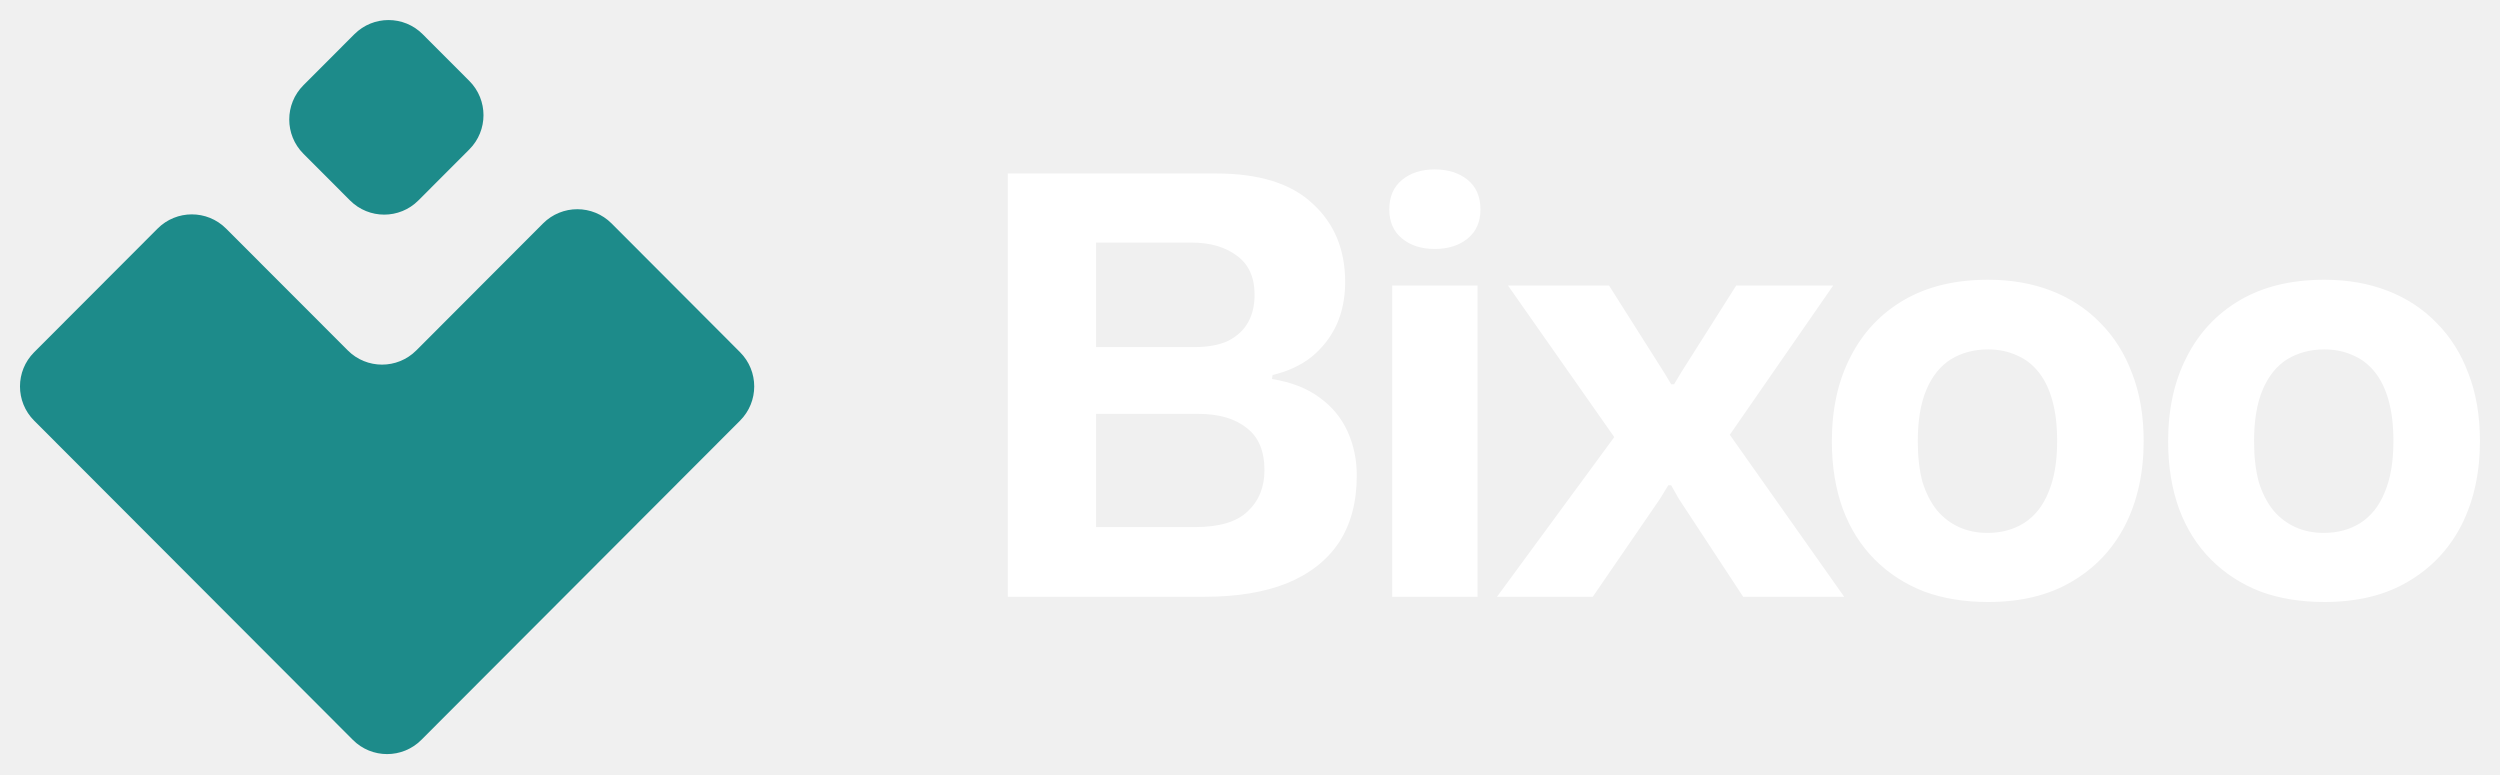
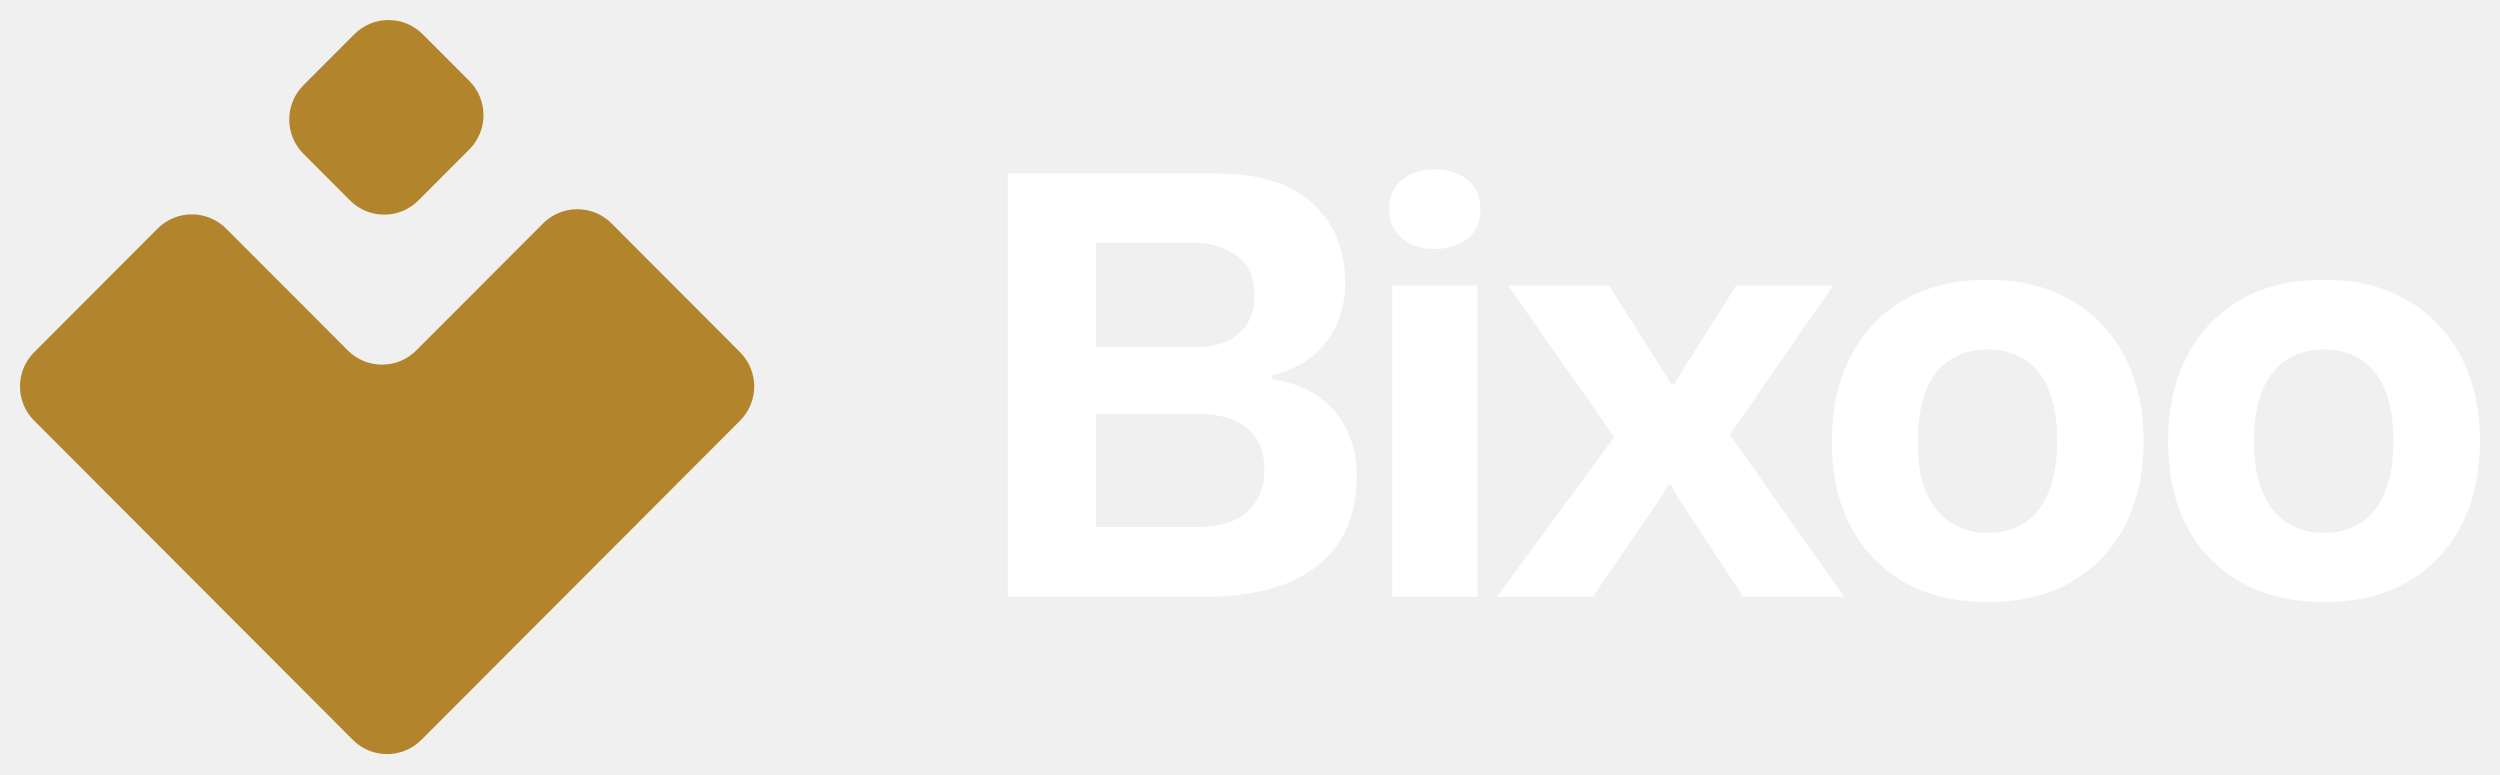
<svg xmlns="http://www.w3.org/2000/svg" width="155" height="48" viewBox="0 0 155 48" fill="none">
-   <path d="M37.917 13.853C36.745 12.678 34.843 12.678 33.67 13.852L25.81 21.726C24.638 22.9 22.736 22.9 21.564 21.727L14.016 14.171C12.844 12.998 10.942 12.998 9.771 14.172L2.116 21.84C0.947 23.011 0.947 24.908 2.116 26.079L21.877 45.873C23.049 47.047 24.951 47.047 26.123 45.873L45.885 26.078C47.054 24.907 47.054 23.011 45.886 21.84L37.917 13.853Z" fill="#1D8B8A" />
-   <path d="M21.969 2.123L18.811 5.286C17.641 6.459 17.641 8.36 18.811 9.532L21.701 12.427C22.872 13.6 24.77 13.6 25.94 12.427L29.098 9.264C30.269 8.092 30.269 6.19 29.098 5.018L26.208 2.123C25.038 0.95 23.14 0.95 21.969 2.123Z" fill="#1D8B8A" />
+   <path d="M37.917 13.853C36.745 12.678 34.843 12.678 33.67 13.852L25.81 21.726C24.638 22.9 22.736 22.9 21.564 21.727L14.016 14.171C12.844 12.998 10.942 12.998 9.771 14.172L2.116 21.84C0.947 23.011 0.947 24.908 2.116 26.079L21.877 45.873C23.049 47.047 24.951 47.047 26.123 45.873L45.885 26.078C47.054 24.907 47.054 23.011 45.886 21.84L37.917 13.853Z" fill="#B2842C" />
+   <path d="M21.969 2.123L18.811 5.286C17.641 6.459 17.641 8.36 18.811 9.532L21.701 12.427C22.872 13.6 24.77 13.6 25.94 12.427L29.098 9.264C30.269 8.092 30.269 6.19 29.098 5.018L26.208 2.123C25.038 0.95 23.14 0.95 21.969 2.123Z" fill="#B2842C" />
  <path d="M62.484 37V10.756H75.408C78.072 10.756 80.064 11.38 81.384 12.628C82.728 13.852 83.4 15.472 83.4 17.488C83.4 18.472 83.22 19.36 82.86 20.152C82.5 20.92 81.984 21.58 81.312 22.132C80.64 22.66 79.836 23.032 78.9 23.248L78.864 23.5C80.064 23.692 81.048 24.076 81.816 24.652C82.584 25.204 83.16 25.9 83.544 26.74C83.928 27.58 84.12 28.492 84.12 29.476C84.12 31.132 83.748 32.524 83.004 33.652C82.26 34.756 81.18 35.596 79.764 36.172C78.372 36.724 76.68 37 74.688 37H62.484ZM67.956 32.68H74.076C75.588 32.68 76.68 32.356 77.352 31.708C78.048 31.06 78.396 30.208 78.396 29.152C78.396 27.952 78.024 27.076 77.28 26.524C76.56 25.948 75.564 25.66 74.292 25.66H67.452V21.52H74.04C74.904 21.52 75.612 21.388 76.164 21.124C76.716 20.836 77.124 20.452 77.388 19.972C77.652 19.492 77.784 18.928 77.784 18.28C77.784 17.2 77.424 16.396 76.704 15.868C75.984 15.316 75.036 15.04 73.86 15.04H67.956V32.68ZM86.316 37V17.704H91.608V37H86.316ZM88.944 15.436C88.128 15.436 87.456 15.22 86.928 14.788C86.4 14.356 86.136 13.756 86.136 12.988C86.136 12.196 86.4 11.584 86.928 11.152C87.456 10.72 88.128 10.504 88.944 10.504C89.784 10.504 90.468 10.72 90.996 11.152C91.524 11.584 91.788 12.196 91.788 12.988C91.788 13.756 91.524 14.356 90.996 14.788C90.468 15.22 89.784 15.436 88.944 15.436ZM92.812 37L100.084 27.1L93.496 17.704H99.76L103.18 23.104L103.612 23.824H103.792L104.224 23.104L107.644 17.704H113.656L107.248 26.956L114.34 37H108.076L104.08 30.916L103.612 30.088H103.432L102.928 30.916L98.752 37H92.812ZM123.259 37.324C121.795 37.324 120.475 37.108 119.299 36.676C118.123 36.22 117.103 35.56 116.239 34.696C115.375 33.832 114.715 32.788 114.259 31.564C113.803 30.316 113.575 28.912 113.575 27.352C113.575 25.36 113.959 23.62 114.727 22.132C115.495 20.62 116.599 19.444 118.039 18.604C119.479 17.764 121.219 17.344 123.259 17.344C124.699 17.344 126.007 17.572 127.183 18.028C128.359 18.484 129.367 19.144 130.207 20.008C131.071 20.872 131.731 21.916 132.187 23.14C132.667 24.364 132.907 25.768 132.907 27.352C132.907 29.32 132.523 31.06 131.755 32.572C130.987 34.06 129.883 35.224 128.443 36.064C127.027 36.904 125.299 37.324 123.259 37.324ZM123.223 33.04C124.087 33.04 124.843 32.836 125.491 32.428C126.163 31.996 126.667 31.36 127.003 30.52C127.363 29.68 127.543 28.624 127.543 27.352C127.543 26.392 127.447 25.564 127.255 24.868C127.063 24.148 126.775 23.548 126.391 23.068C126.007 22.588 125.551 22.24 125.023 22.024C124.495 21.784 123.907 21.664 123.259 21.664C122.395 21.664 121.627 21.868 120.955 22.276C120.307 22.684 119.803 23.308 119.443 24.148C119.083 24.988 118.903 26.056 118.903 27.352C118.903 28.312 118.999 29.152 119.191 29.872C119.407 30.568 119.707 31.156 120.091 31.636C120.475 32.092 120.931 32.44 121.459 32.68C121.987 32.92 122.575 33.04 123.223 33.04ZM144.108 37.324C142.644 37.324 141.324 37.108 140.148 36.676C138.972 36.22 137.952 35.56 137.088 34.696C136.224 33.832 135.564 32.788 135.108 31.564C134.652 30.316 134.424 28.912 134.424 27.352C134.424 25.36 134.808 23.62 135.576 22.132C136.344 20.62 137.448 19.444 138.888 18.604C140.328 17.764 142.068 17.344 144.108 17.344C145.548 17.344 146.856 17.572 148.032 18.028C149.208 18.484 150.216 19.144 151.056 20.008C151.92 20.872 152.58 21.916 153.036 23.14C153.516 24.364 153.756 25.768 153.756 27.352C153.756 29.32 153.372 31.06 152.604 32.572C151.836 34.06 150.732 35.224 149.292 36.064C147.876 36.904 146.148 37.324 144.108 37.324ZM144.072 33.04C144.936 33.04 145.692 32.836 146.34 32.428C147.012 31.996 147.516 31.36 147.852 30.52C148.212 29.68 148.392 28.624 148.392 27.352C148.392 26.392 148.296 25.564 148.104 24.868C147.912 24.148 147.624 23.548 147.24 23.068C146.856 22.588 146.4 22.24 145.872 22.024C145.344 21.784 144.756 21.664 144.108 21.664C143.244 21.664 142.476 21.868 141.804 22.276C141.156 22.684 140.652 23.308 140.292 24.148C139.932 24.988 139.752 26.056 139.752 27.352C139.752 28.312 139.848 29.152 140.04 29.872C140.256 30.568 140.556 31.156 140.94 31.636C141.324 32.092 141.78 32.44 142.308 32.68C142.836 32.92 143.424 33.04 144.072 33.04Z" fill="white" />
</svg>
